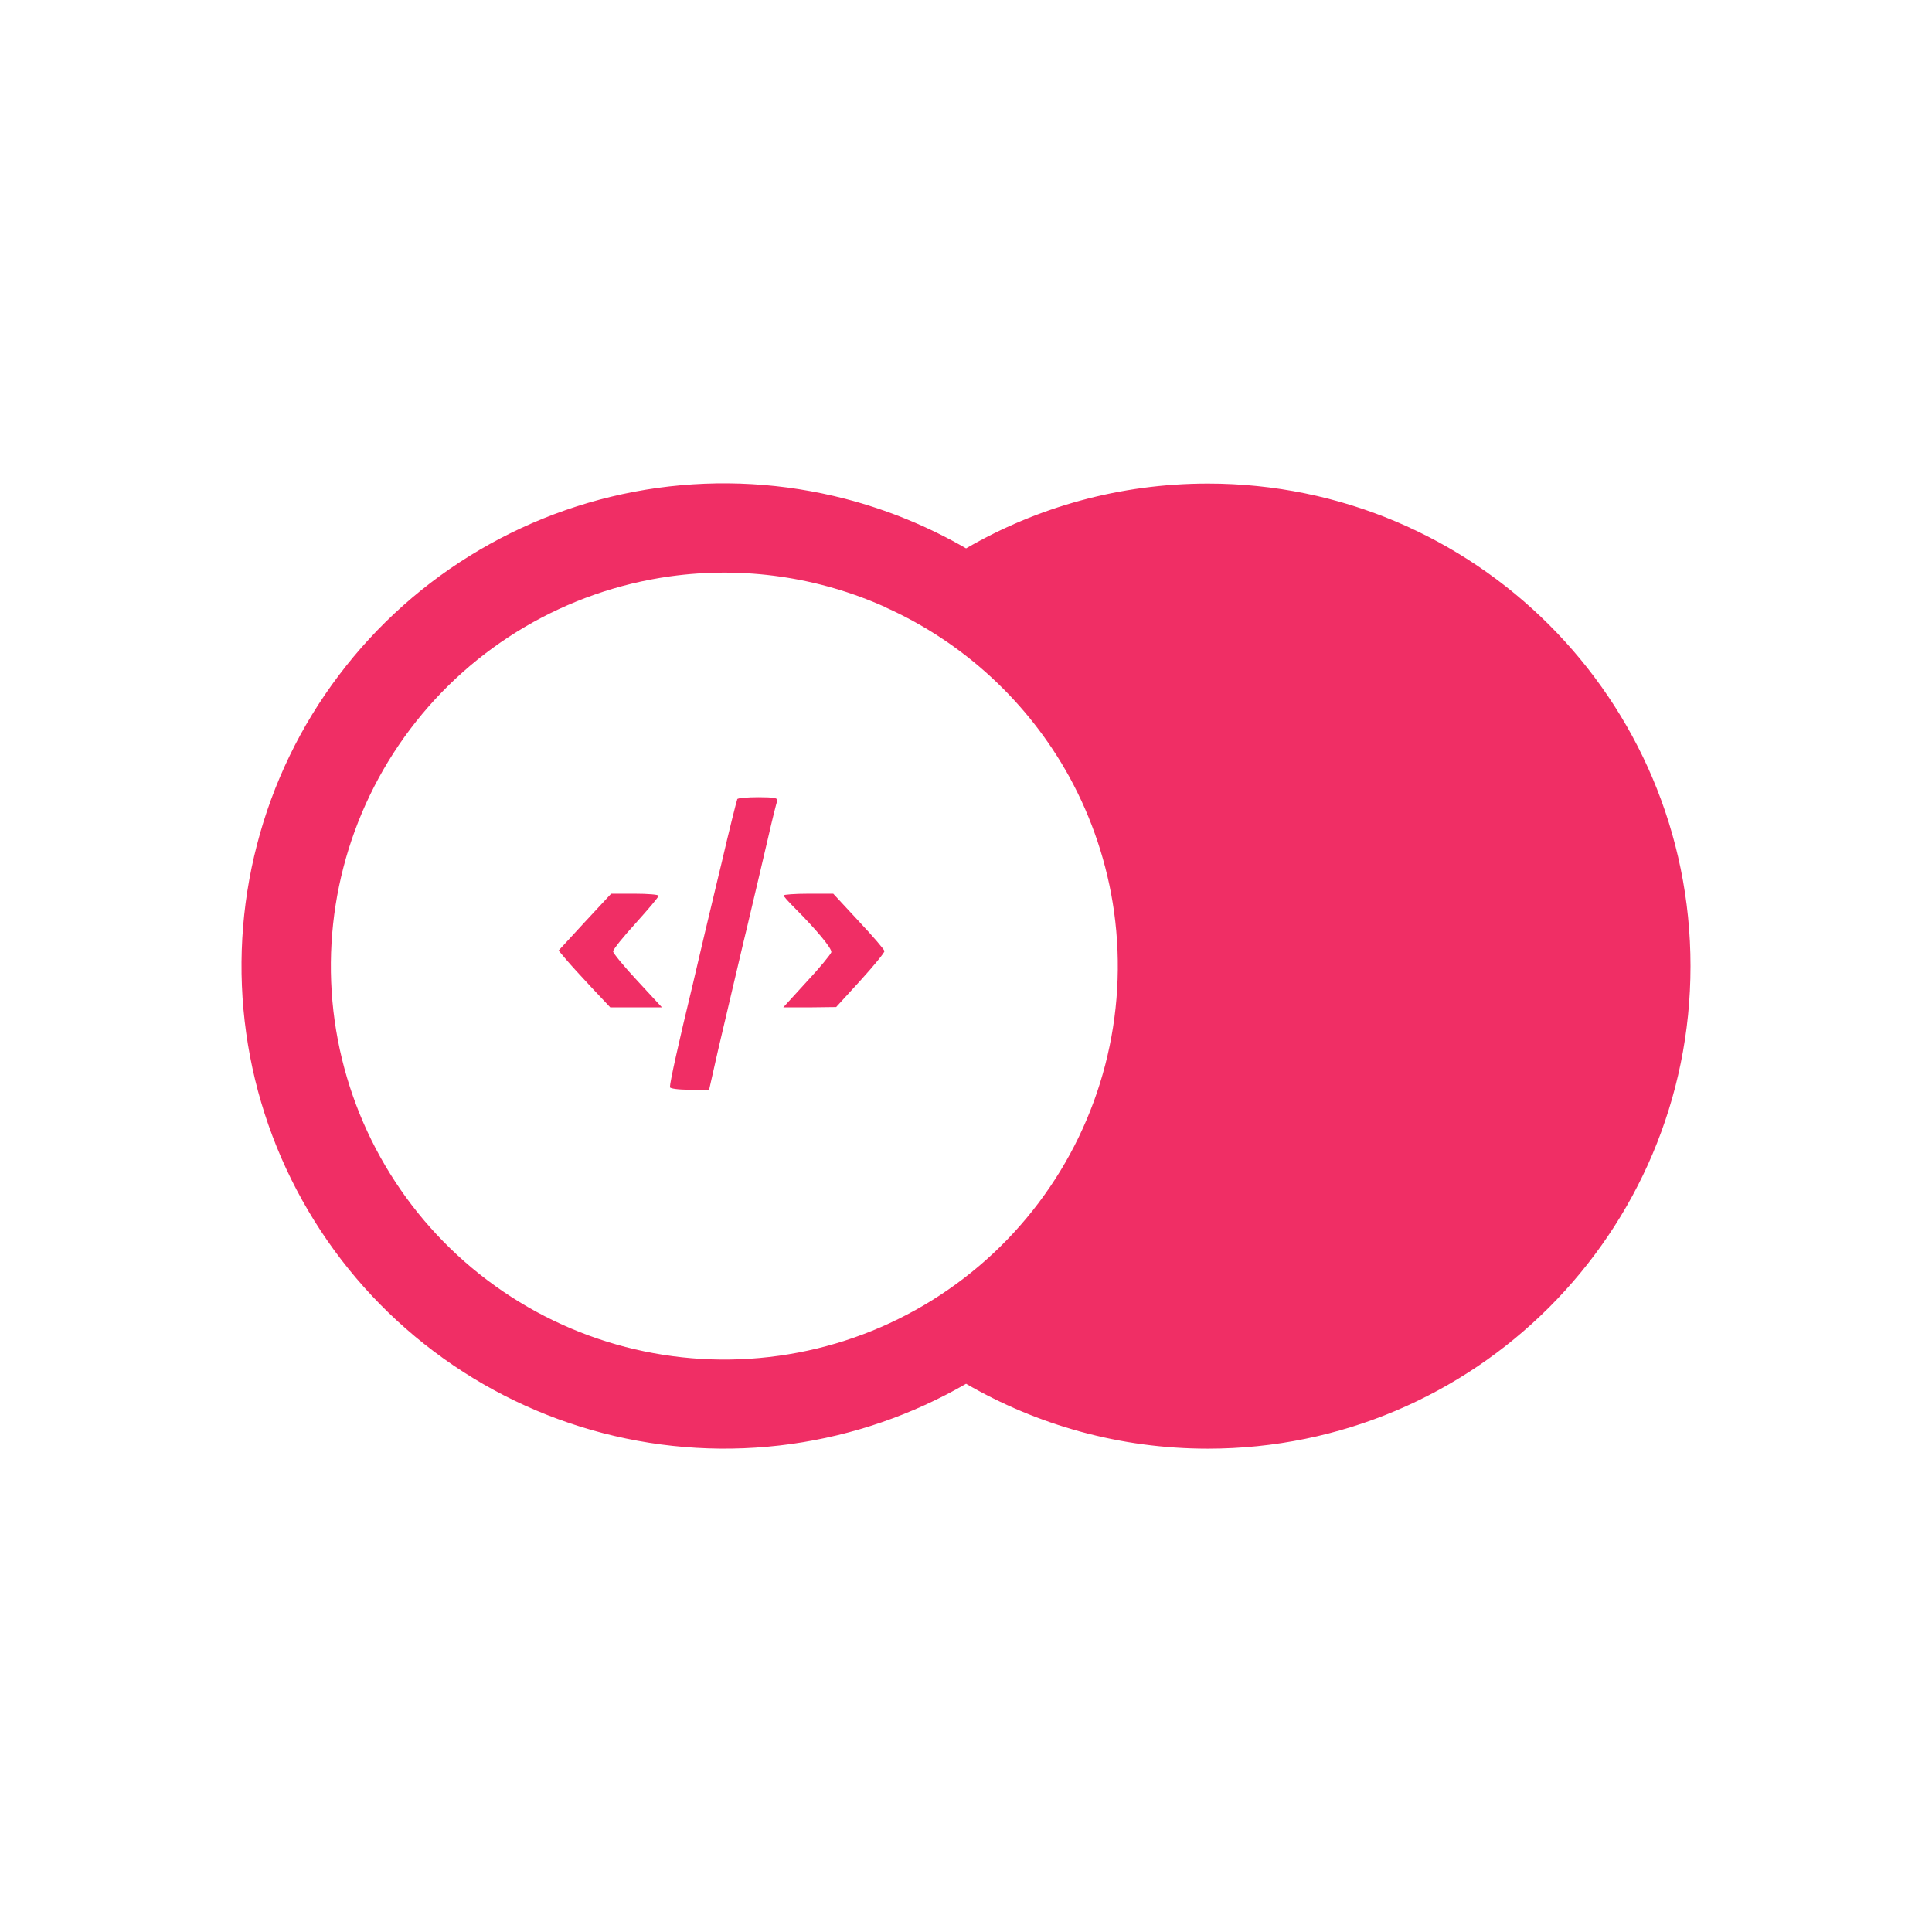
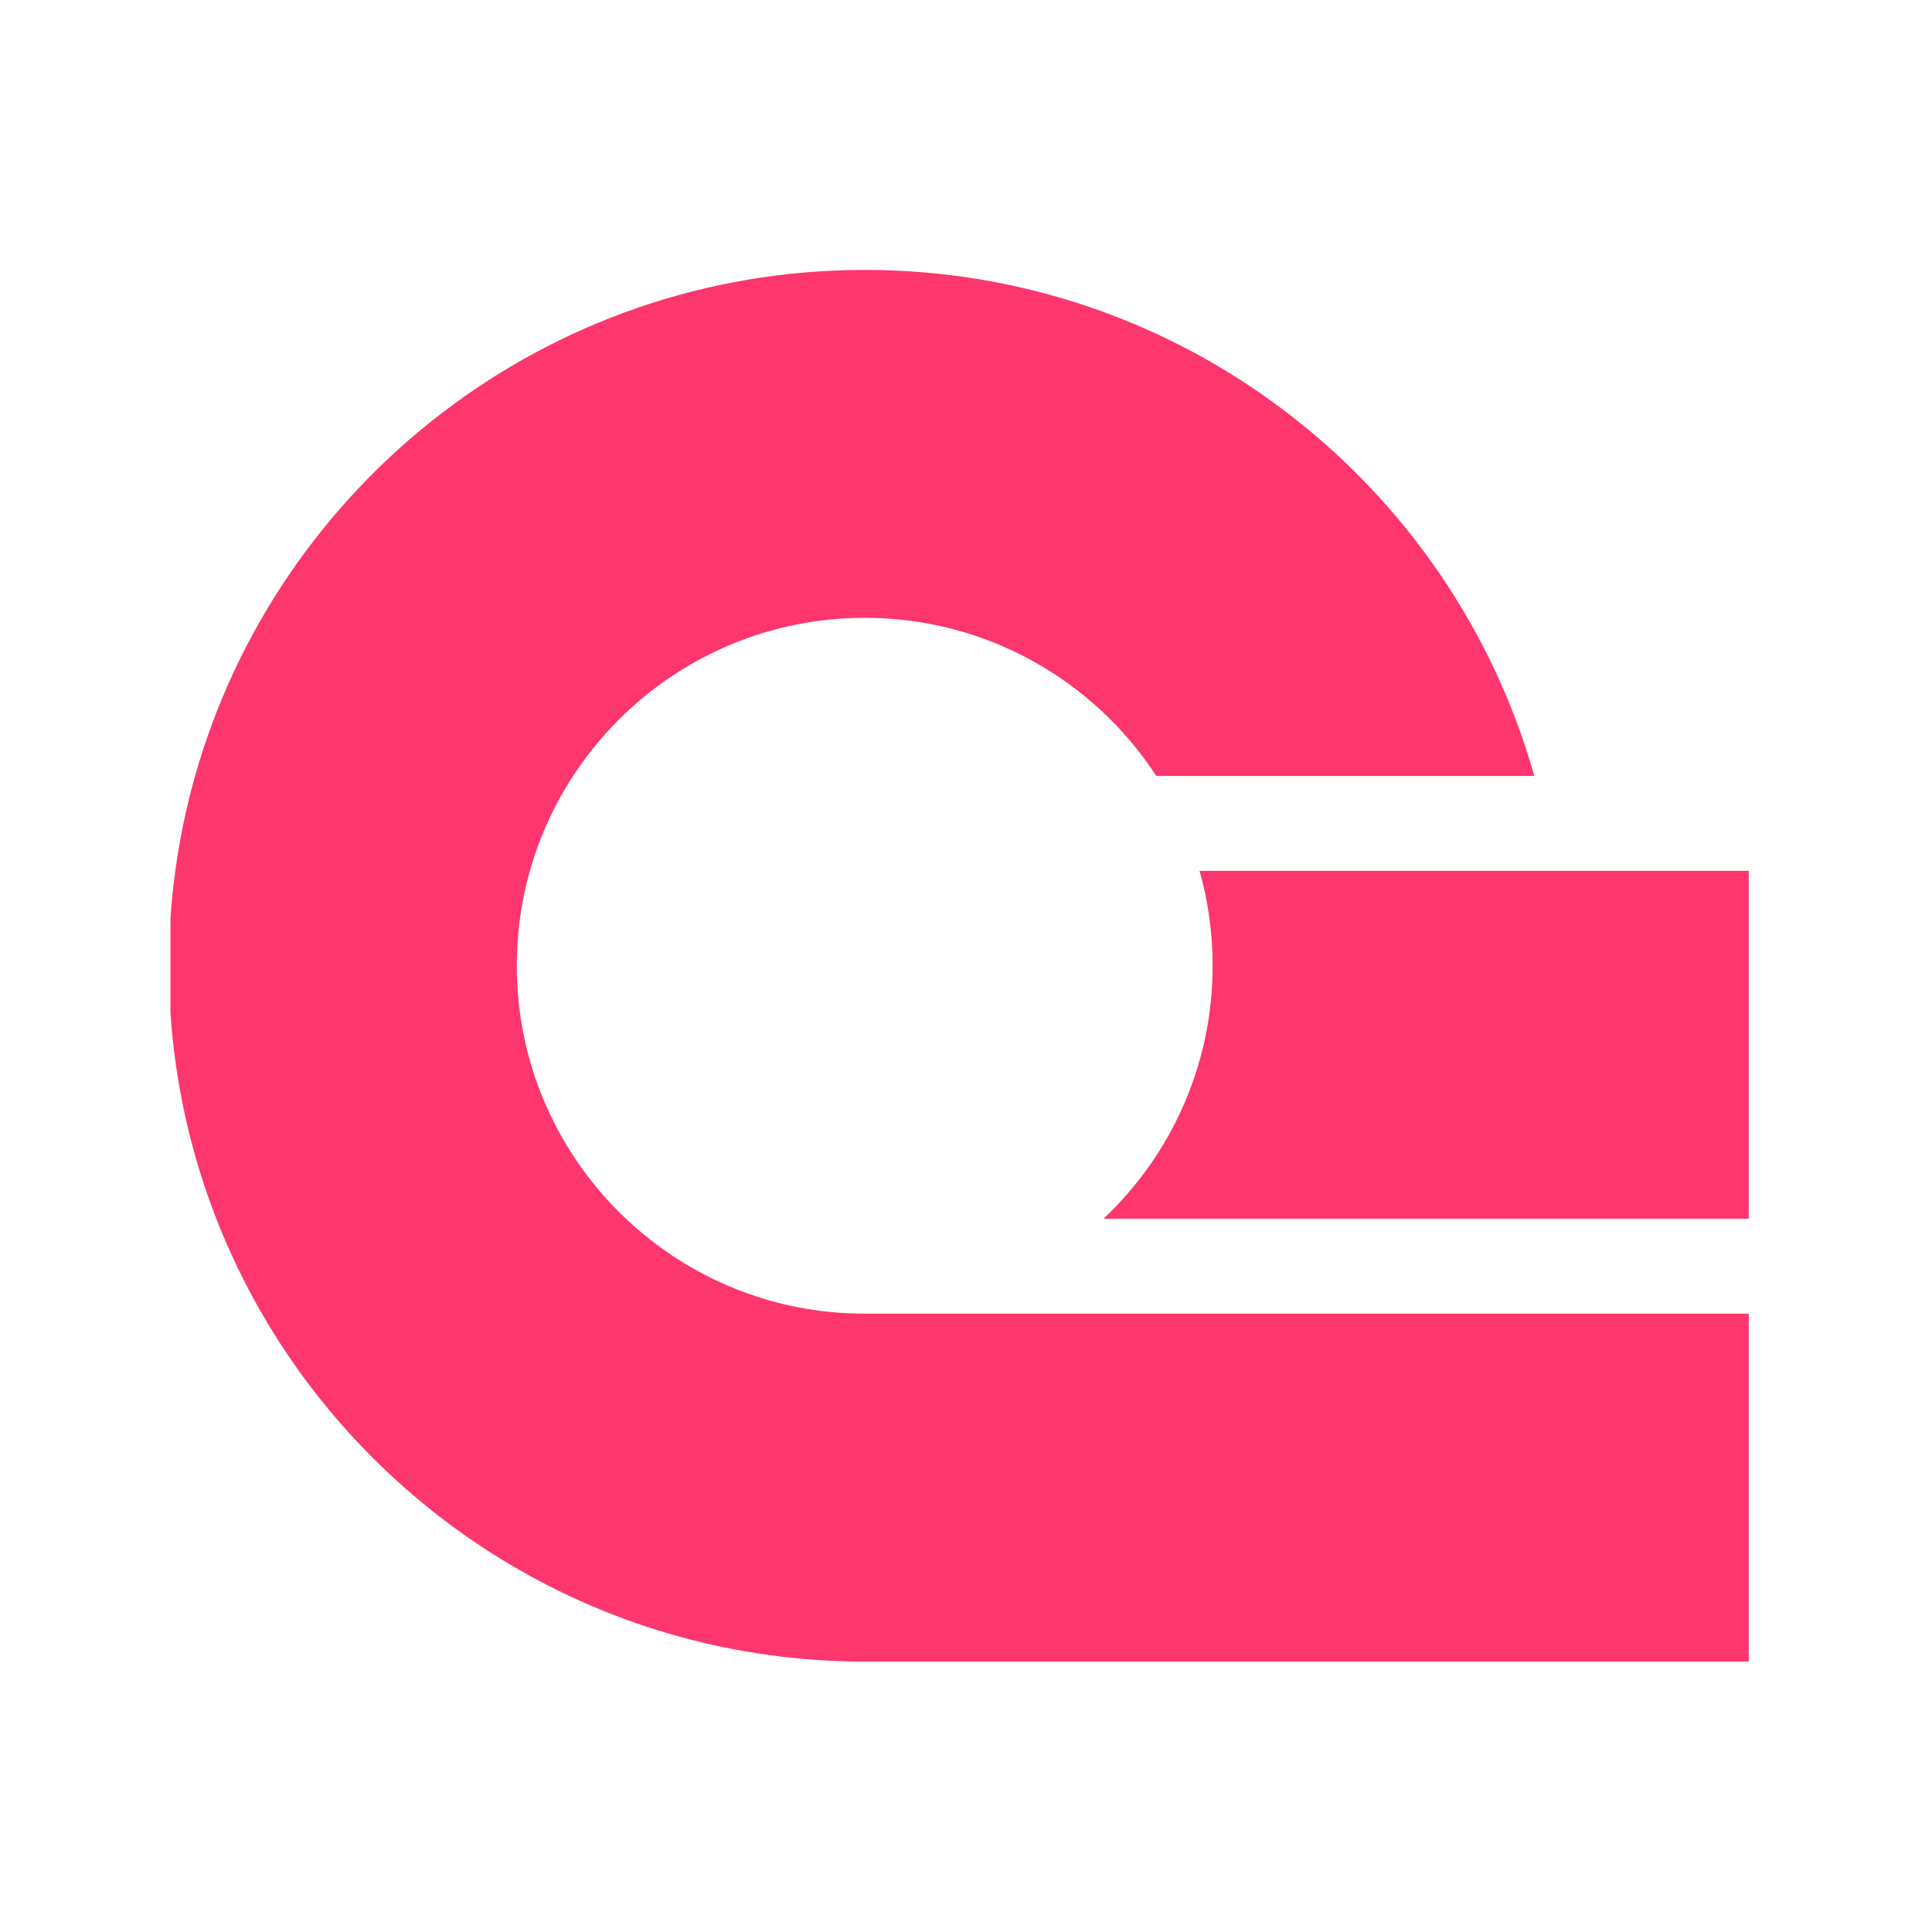
- <svg xmlns="http://www.w3.org/2000/svg" width="24" height="24" viewBox="0 0 24 24" fill="none">
-   <path fill-rule="evenodd" clip-rule="evenodd" d="M12.001 17.19C12.884 17.702 13.91 17.996 15.005 17.996C18.316 17.996 21 15.312 21 12.001C21 8.69 18.316 6.007 15.005 6.007C13.911 6.007 12.884 6.3 12.001 6.812C11.533 6.541 11.029 6.334 10.503 6.197C9.74 5.999 8.947 5.953 8.167 6.061C7.386 6.17 6.636 6.432 5.957 6.831C5.278 7.23 4.684 7.759 4.21 8.388C3.735 9.016 3.389 9.732 3.192 10.495C2.994 11.257 2.949 12.051 3.058 12.831C3.167 13.611 3.429 14.362 3.829 15.04C4.229 15.719 4.758 16.312 5.387 16.786C6.656 17.744 8.254 18.158 9.828 17.938C10.601 17.83 11.338 17.573 12.001 17.19ZM10.999 7.542L10.997 7.543C11.97 7.979 12.773 8.723 13.284 9.651C13.566 10.166 13.756 10.732 13.839 11.324C14.018 12.608 13.681 13.911 12.9 14.945C12.119 15.98 10.959 16.663 9.675 16.842C8.391 17.022 7.088 16.684 6.054 15.903C5.019 15.122 4.337 13.962 4.157 12.678C3.978 11.394 4.315 10.092 5.096 9.057C5.877 8.022 7.037 7.34 8.321 7.16C9.239 7.032 10.167 7.168 10.999 7.542ZM8.961 10.732C9.06 10.305 9.151 9.945 9.159 9.927C9.166 9.913 9.286 9.903 9.423 9.903C9.607 9.903 9.667 9.913 9.656 9.945C9.646 9.97 9.593 10.181 9.54 10.414C9.493 10.62 9.38 11.095 9.277 11.532C9.263 11.59 9.25 11.647 9.236 11.702C9.185 11.918 9.128 12.16 9.075 12.386C9.011 12.658 8.953 12.905 8.919 13.05L8.809 13.537H8.566C8.432 13.537 8.322 13.523 8.322 13.505C8.322 13.442 8.428 12.962 8.605 12.232C8.686 11.879 8.822 11.311 8.923 10.889C8.937 10.834 8.949 10.781 8.961 10.732ZM6.939 11.808L7.264 11.455L7.592 11.102H7.885C8.047 11.102 8.181 11.113 8.181 11.127C8.181 11.145 8.054 11.293 7.899 11.466C7.744 11.635 7.616 11.794 7.616 11.819C7.616 11.84 7.754 12.009 7.92 12.186L8.223 12.514H7.581L7.355 12.274C7.232 12.143 7.087 11.984 7.034 11.921L6.939 11.808ZM9.868 11.275C9.794 11.201 9.734 11.134 9.734 11.123C9.734 11.113 9.871 11.102 10.044 11.102H10.351L10.669 11.445C10.845 11.632 10.987 11.798 10.987 11.815C10.987 11.836 10.853 11.999 10.687 12.182L10.387 12.51L10.059 12.514H9.73L10.023 12.193C10.185 12.02 10.32 11.854 10.327 11.829C10.337 11.784 10.143 11.55 9.868 11.275Z" fill="#F02E65" />
+ <svg xmlns="http://www.w3.org/2000/svg" class="u-max-width-100-percent" width="24" height="24" viewBox="-12 -19 136 136" fill="none">
+   <path d="M111.1 73.473V97.964H48.871C30.741 97.964 14.911 88.114 6.441 73.473C5.21 71.344 4.132 69.111 3.228 66.793C1.454 62.252 0.338 57.378 0 52.293V45.671C0.073 44.538 0.189 43.413 0.341 42.303C0.65 40.023 1.118 37.792 1.732 35.623C7.545 15.064 26.448 0 48.871 0C71.293 0 90.194 15.064 96.007 35.623H69.398C65.03 28.922 57.469 24.491 48.871 24.491C40.272 24.491 32.711 28.922 28.343 35.623C27.011 37.66 25.978 39.907 25.301 42.303C24.7 44.427 24.38 46.666 24.38 48.982C24.38 56.002 27.332 62.33 32.065 66.793C36.452 70.937 42.365 73.473 48.871 73.473H111.1Z" fill="#FD366E" />
+   <path d="M111.1 42.303V66.794H65.676C70.409 62.33 73.362 56.002 73.362 48.982C73.362 46.667 73.041 44.427 72.44 42.303H111.1Z" fill="#FD366E" />
</svg>
